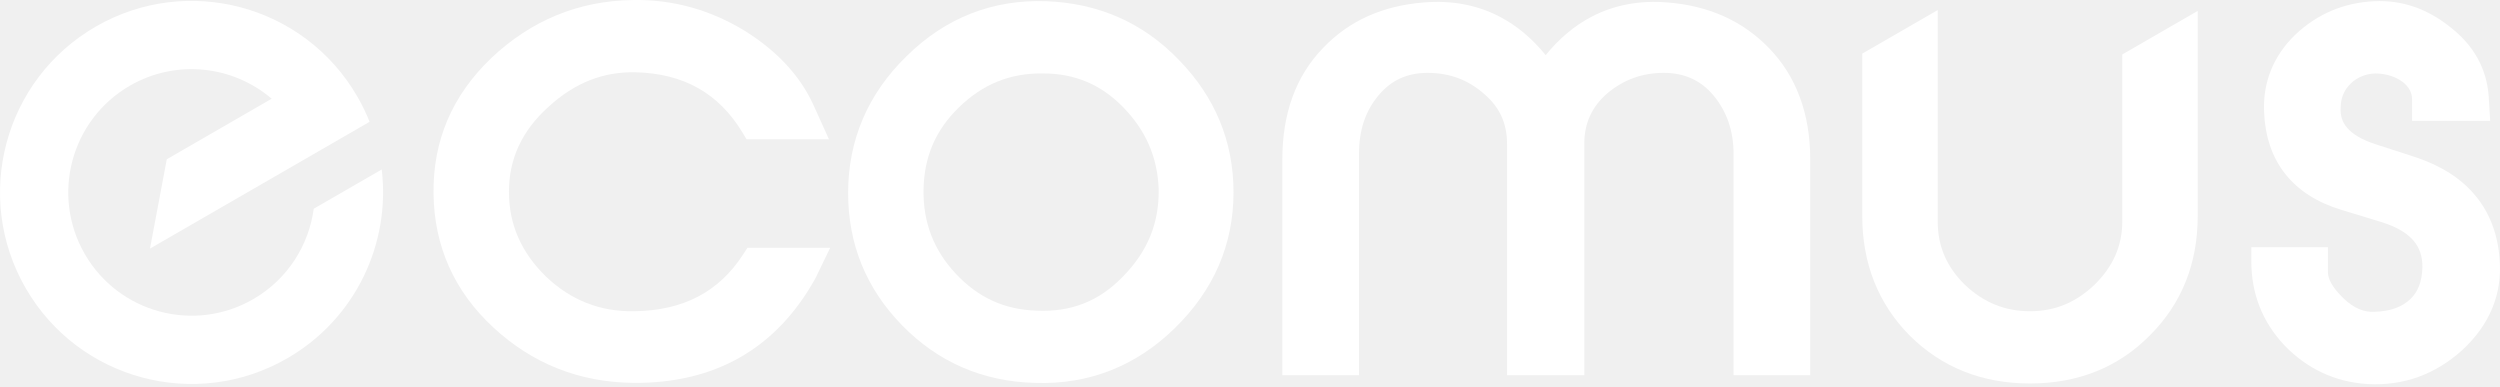
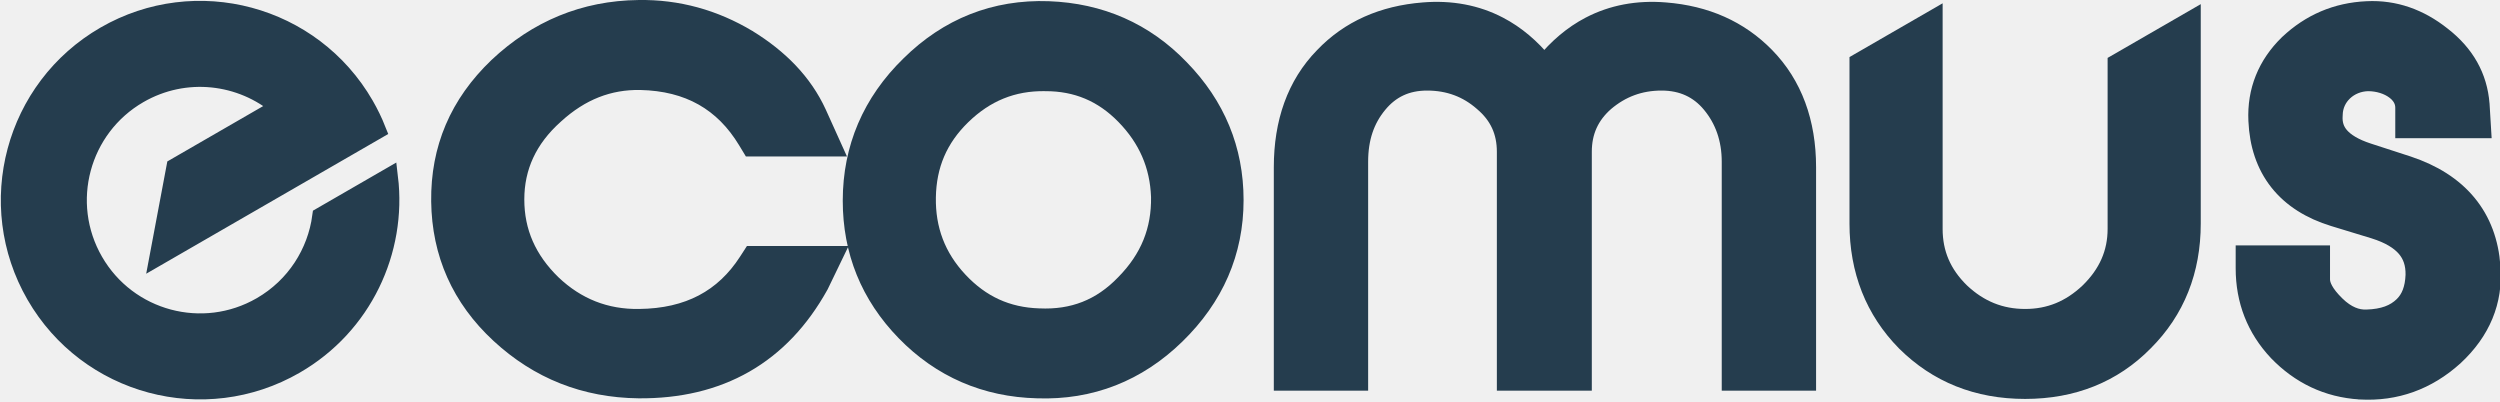
- <svg xmlns="http://www.w3.org/2000/svg" width="136" height="21" viewBox="0 0 136 21" fill="white">
-   <g>
-     <path fill-rule="evenodd" clip-rule="evenodd" d="M15.629 19.491C19.355 17.34 21.249 13.236 20.766 9.22L17.067 11.355C16.8 13.345 15.646 15.194 13.773 16.276C10.566 18.127 6.465 17.028 4.613 13.821C2.761 10.614 3.86 6.513 7.067 4.661C9.596 3.201 12.68 3.575 14.779 5.37L9.073 8.665L8.159 13.523L20.106 6.626C19.921 6.162 19.7 5.705 19.443 5.259C16.566 0.276 10.194 -1.431 5.211 1.446C0.228 4.323 -1.479 10.694 1.398 15.678C4.275 20.661 10.646 22.368 15.629 19.491Z" />
-     <path d="M115.452 2.963V12.044C115.452 13.375 114.95 14.507 113.928 15.504C112.905 16.47 111.771 16.931 110.432 16.931C109.087 16.931 107.922 16.467 106.902 15.504C105.888 14.515 105.411 13.386 105.411 12.044V0.548L101.307 2.917V11.753C101.307 14.318 102.168 16.51 103.875 18.242L103.878 18.245L103.881 18.248C105.623 19.98 107.814 20.861 110.432 20.861C113.046 20.861 115.24 19.981 116.952 18.245C118.695 16.511 119.556 14.317 119.556 11.753V0.593L115.452 2.963Z" />
-     <path d="M45.161 13.481L44.366 15.126L44.356 15.144C43.306 17.035 41.946 18.476 40.269 19.435C38.592 20.394 36.644 20.846 34.457 20.829L34.454 20.829C31.508 20.794 28.969 19.785 26.84 17.816C24.698 15.835 23.619 13.383 23.584 10.537C23.548 7.652 24.594 5.198 26.731 3.153L26.733 3.151L26.735 3.148C28.891 1.119 31.462 0.037 34.452 0.001C36.594 -0.033 38.594 0.526 40.436 1.629L40.44 1.632L40.444 1.634C42.166 2.695 43.478 4.025 44.249 5.705L44.25 5.707L45.094 7.575H40.612L40.387 7.203C39.103 5.081 37.2 3.991 34.547 3.931C32.814 3.903 31.283 4.494 29.86 5.791L29.857 5.794L29.854 5.796C28.383 7.112 27.687 8.654 27.687 10.431C27.687 12.217 28.357 13.736 29.709 15.053C31.055 16.333 32.645 16.96 34.484 16.931L34.486 16.931L34.488 16.931C37.191 16.902 39.124 15.859 40.431 13.834L40.66 13.481H45.161Z" />
-     <path fill-rule="evenodd" clip-rule="evenodd" d="M56.915 0.066C59.73 0.171 62.177 1.22 64.142 3.271C66.097 5.279 67.103 7.688 67.103 10.463C67.103 13.316 66.021 15.796 63.894 17.867C61.795 19.91 59.238 20.932 56.298 20.829C53.477 20.758 51.031 19.706 49.067 17.691C47.106 15.678 46.138 13.265 46.138 10.496C46.138 7.618 47.214 5.106 49.311 3.063C51.412 0.984 53.973 -0.038 56.915 0.066ZM56.387 16.899L56.392 16.9C58.254 16.986 59.788 16.395 61.089 15.042L61.092 15.039L61.095 15.036C62.444 13.664 63.061 12.117 63.032 10.289C62.971 8.546 62.322 7.079 61.094 5.826C59.88 4.586 58.459 3.996 56.753 3.996H56.746L56.74 3.996C54.942 3.967 53.452 4.588 52.167 5.838C50.889 7.082 50.271 8.538 50.241 10.315C50.211 12.065 50.774 13.585 51.993 14.888C53.215 16.194 54.643 16.842 56.382 16.899L56.387 16.899Z" />
-     <path d="M98.476 20.41H94.306V8.367C94.306 7.106 93.927 6.052 93.219 5.198C92.543 4.382 91.642 3.964 90.511 3.964C89.314 3.964 88.303 4.345 87.415 5.096C86.591 5.82 86.186 6.71 86.186 7.819V20.41H81.983V7.819C81.983 6.71 81.579 5.823 80.726 5.1L80.721 5.096L80.716 5.092C79.867 4.347 78.859 3.964 77.658 3.964C76.534 3.964 75.663 4.377 74.983 5.198C74.282 6.044 73.93 7.063 73.93 8.367V20.41H69.76V8.658C69.76 6.224 70.467 4.152 71.991 2.594C73.397 1.119 75.24 0.308 77.462 0.133C78.971 0.009 80.357 0.265 81.595 0.914C82.533 1.405 83.361 2.108 84.085 2.999C84.809 2.108 85.636 1.405 86.574 0.914C87.812 0.265 89.199 0.009 90.708 0.133C92.933 0.308 94.772 1.121 96.208 2.59C97.729 4.143 98.476 6.213 98.476 8.658V20.41Z" />
-     <path d="M126.64 13.448V14.817C126.64 15.133 126.834 15.595 127.473 16.217C128.05 16.779 128.612 16.986 129.144 16.964L129.148 16.964L129.152 16.964C130.072 16.936 130.691 16.691 131.145 16.25C131.53 15.875 131.75 15.34 131.779 14.57C131.791 13.941 131.617 13.466 131.293 13.088C130.957 12.696 130.408 12.349 129.571 12.087L129.568 12.086L127.354 11.411C126.076 11.02 125.042 10.378 124.317 9.461C123.592 8.544 123.222 7.409 123.167 6.11C123.091 4.477 123.673 3.047 124.851 1.9L124.856 1.895L124.86 1.891C126.051 0.768 127.487 0.14 129.173 0.067C130.679 -0.008 132.054 0.488 133.274 1.459C134.554 2.45 135.267 3.701 135.383 5.215L135.384 5.221L135.466 6.576H131.216V5.401C131.216 5.033 131.034 4.701 130.679 4.439C130.316 4.172 129.793 3.998 129.219 3.996C128.181 4.024 127.359 4.791 127.336 5.773L127.335 5.792L127.334 5.811C127.298 6.289 127.425 6.655 127.691 6.961C127.973 7.286 128.459 7.596 129.223 7.844L131.413 8.554L131.415 8.555C132.781 9.01 133.886 9.702 134.672 10.655C135.46 11.611 135.887 12.779 135.98 14.117C136.131 16.005 135.431 17.672 133.951 19.041L133.948 19.044L133.944 19.048C132.472 20.373 130.744 21.001 128.801 20.892L128.799 20.892L128.797 20.892C126.996 20.782 125.491 20.044 124.272 18.786L124.268 18.782L124.264 18.777C123.068 17.504 122.471 15.966 122.471 14.204V13.448H126.64Z" />
+ <svg xmlns="http://www.w3.org/2000/svg" width="137" height="22" viewBox="0 0 137 22" fill="none">
+   <g id="Vector">
+     <path fill-rule="evenodd" clip-rule="evenodd" d="M16.174 19.99C19.899 17.84 21.794 13.736 21.311 9.719L17.612 11.855C17.345 13.845 16.191 15.694 14.318 16.775C11.111 18.627 7.01 17.528 5.158 14.321C3.306 11.113 4.405 7.012 7.612 5.161C10.141 3.701 13.225 4.075 15.324 5.87L9.618 9.165L8.704 14.023L20.651 7.126C20.466 6.661 20.245 6.204 19.988 5.759C17.111 0.776 10.739 -0.932 5.756 1.945C0.773 4.822 -0.934 11.194 1.942 16.177C4.819 21.16 11.191 22.867 16.174 19.99Z" fill="#253D4E" />
+     <path d="M115.997 3.462V12.543C115.997 13.874 115.495 15.007 114.473 16.004C113.45 16.97 112.316 17.431 110.976 17.431C109.632 17.431 108.467 16.966 107.447 16.004C106.433 15.015 105.956 13.885 105.956 12.543V1.047L101.852 3.416V12.253C101.852 14.818 102.713 17.009 104.42 18.742L104.423 18.745L104.426 18.747C106.168 20.479 108.359 21.361 110.976 21.361C113.591 21.361 115.785 20.481 117.497 18.745C119.24 17.011 120.101 14.817 120.101 12.253V1.093L115.997 3.462Z" fill="#253D4E" />
+     <path d="M45.706 13.98L44.911 15.625L44.901 15.643C43.85 17.535 42.491 18.975 40.814 19.934C39.137 20.893 37.189 21.345 35.002 21.328L34.999 21.328C32.053 21.294 29.514 20.284 27.385 18.315C25.243 16.335 24.164 13.882 24.129 11.037C24.093 8.152 25.139 5.697 27.276 3.652L27.278 3.65L27.28 3.648C29.436 1.619 32.007 0.536 34.997 0.501C37.139 0.467 39.139 1.025 40.981 2.129L40.985 2.131L40.989 2.134C42.711 3.194 44.023 4.525 44.794 6.205L44.795 6.207L45.639 8.075H41.157L40.932 7.703C39.648 5.581 37.745 4.49 35.092 4.431C33.359 4.403 31.828 4.994 30.404 6.291L30.402 6.293L30.399 6.296C28.928 7.611 28.232 9.154 28.232 10.931C28.232 12.716 28.902 14.236 30.254 15.553C31.6 16.833 33.19 17.46 35.029 17.431L35.031 17.431L35.033 17.431C37.736 17.401 39.669 16.359 40.976 14.334L41.205 13.98H45.706Z" fill="#253D4E" />
+     <path fill-rule="evenodd" clip-rule="evenodd" d="M57.46 0.566C60.275 0.67 62.722 1.719 64.687 3.77C66.642 5.778 67.648 8.188 67.648 10.963C67.648 13.815 66.566 16.295 64.439 18.366C62.34 20.41 59.783 21.432 56.843 21.328C54.022 21.258 51.575 20.206 49.612 18.191C47.651 16.177 46.683 13.765 46.683 10.995C46.683 8.118 47.759 5.605 49.856 3.562C51.957 1.483 54.518 0.461 57.46 0.566ZM56.932 17.399L56.937 17.399C58.799 17.485 60.333 16.894 61.634 15.541L61.637 15.538L61.64 15.535C62.989 14.164 63.606 12.616 63.577 10.788C63.516 9.046 62.867 7.579 61.639 6.325C60.425 5.086 59.004 4.496 57.298 4.496H57.291L57.285 4.495C55.487 4.467 53.997 5.088 52.712 6.338C51.434 7.582 50.816 9.037 50.786 10.814C50.756 12.564 51.319 14.085 52.538 15.388C53.76 16.693 55.188 17.341 56.926 17.399L56.932 17.399Z" fill="#253D4E" />
+     <path d="M99.021 20.909H94.851V8.867C94.851 7.606 94.472 6.552 93.764 5.698C93.088 4.881 92.187 4.463 91.056 4.463C89.859 4.463 88.848 4.844 87.96 5.596C87.136 6.32 86.731 7.209 86.731 8.319V20.909H82.528V8.319C82.528 7.209 82.124 6.323 81.271 5.6L81.266 5.596L81.261 5.591C80.412 4.847 79.404 4.463 78.203 4.463C77.079 4.463 76.208 4.876 75.528 5.698C74.827 6.544 74.474 7.562 74.474 8.867V20.909H70.305V9.157C70.305 6.724 71.012 4.651 72.536 3.093C73.942 1.619 75.785 0.807 78.007 0.632C79.516 0.509 80.902 0.765 82.14 1.413C83.078 1.904 83.906 2.607 84.63 3.498C85.353 2.607 86.181 1.904 87.119 1.413C88.358 0.765 89.744 0.509 91.252 0.632C93.478 0.807 95.317 1.621 96.753 3.089C98.274 4.642 99.021 6.712 99.021 9.157V20.909Z" fill="#253D4E" />
+     <path d="M127.185 13.948V15.316C127.185 15.633 127.379 16.095 128.018 16.717C128.595 17.279 129.156 17.485 129.689 17.463L129.693 17.463L129.697 17.463C130.617 17.435 131.236 17.191 131.69 16.749C132.075 16.375 132.295 15.839 132.324 15.069C132.336 14.441 132.162 13.966 131.838 13.588C131.502 13.196 130.953 12.848 130.116 12.586L130.113 12.585L127.899 11.91C126.621 11.519 125.587 10.878 124.862 9.961C124.137 9.043 123.767 7.909 123.712 6.609C123.636 4.976 124.218 3.546 125.396 2.399L125.4 2.395L125.405 2.391C126.596 1.268 128.032 0.64 129.717 0.566C131.224 0.492 132.599 0.988 133.819 1.958C135.099 2.949 135.812 4.201 135.928 5.715L135.929 5.721L136.011 7.075H131.761V5.9C131.761 5.532 131.579 5.201 131.223 4.939C130.861 4.671 130.338 4.497 129.764 4.496C128.726 4.523 127.904 5.291 127.881 6.272L127.88 6.291L127.879 6.31C127.843 6.788 127.97 7.154 128.236 7.46C128.518 7.785 129.004 8.095 129.768 8.343L131.957 9.054L131.96 9.055C133.326 9.51 134.431 10.202 135.217 11.155C136.005 12.11 136.432 13.279 136.525 14.617C136.676 16.504 135.976 18.172 134.496 19.541L134.493 19.544L134.489 19.547C133.017 20.873 131.289 21.501 129.345 21.392L129.344 21.392L129.342 21.391C127.541 21.282 126.036 20.544 124.817 19.285L124.813 19.281L124.809 19.277C123.613 18.004 123.015 16.466 123.015 14.704V13.948H127.185Z" fill="#253D4E" />
+     <path fill-rule="evenodd" clip-rule="evenodd" d="M16.174 19.99C19.899 17.84 21.794 13.736 21.311 9.719L17.612 11.855C17.345 13.845 16.191 15.694 14.318 16.775C11.111 18.627 7.01 17.528 5.158 14.321C3.306 11.113 4.405 7.012 7.612 5.161C10.141 3.701 13.225 4.075 15.324 5.87L9.618 9.165L8.704 14.023L20.651 7.126C20.466 6.661 20.245 6.204 19.988 5.759C17.111 0.776 10.739 -0.932 5.756 1.945C0.773 4.822 -0.934 11.194 1.942 16.177C4.819 21.16 11.191 22.867 16.174 19.99Z" stroke="#253D4E" />
+     <path d="M115.997 3.462V12.543C115.997 13.874 115.495 15.007 114.473 16.004C113.45 16.97 112.316 17.431 110.976 17.431C109.632 17.431 108.467 16.966 107.447 16.004C106.433 15.015 105.956 13.885 105.956 12.543V1.047L101.852 3.416V12.253C101.852 14.818 102.713 17.009 104.42 18.742L104.423 18.745L104.426 18.747C106.168 20.479 108.359 21.361 110.976 21.361C113.591 21.361 115.785 20.481 117.497 18.745C119.24 17.011 120.101 14.817 120.101 12.253V1.093L115.997 3.462Z" stroke="#253D4E" />
+     <path d="M45.706 13.98L44.911 15.625L44.901 15.643C43.85 17.535 42.491 18.975 40.814 19.934C39.137 20.893 37.189 21.345 35.002 21.328L34.999 21.328C32.053 21.294 29.514 20.284 27.385 18.315C25.243 16.335 24.164 13.882 24.129 11.037C24.093 8.152 25.139 5.697 27.276 3.652L27.278 3.65L27.28 3.648C29.436 1.619 32.007 0.536 34.997 0.501C37.139 0.467 39.139 1.025 40.981 2.129L40.985 2.131L40.989 2.134C42.711 3.194 44.023 4.525 44.794 6.205L44.795 6.207L45.639 8.075H41.157L40.932 7.703C39.648 5.581 37.745 4.49 35.092 4.431C33.359 4.403 31.828 4.994 30.404 6.291L30.402 6.293L30.399 6.296C28.928 7.611 28.232 9.154 28.232 10.931C28.232 12.716 28.902 14.236 30.254 15.553C31.6 16.833 33.19 17.46 35.029 17.431L35.031 17.431L35.033 17.431C37.736 17.401 39.669 16.359 40.976 14.334L41.205 13.98H45.706Z" stroke="#253D4E" />
+     <path fill-rule="evenodd" clip-rule="evenodd" d="M57.46 0.566C60.275 0.67 62.722 1.719 64.687 3.77C66.642 5.778 67.648 8.188 67.648 10.963C67.648 13.815 66.566 16.295 64.439 18.366C62.34 20.41 59.783 21.432 56.843 21.328C54.022 21.258 51.575 20.206 49.612 18.191C47.651 16.177 46.683 13.765 46.683 10.995C46.683 8.118 47.759 5.605 49.856 3.562C51.957 1.483 54.518 0.461 57.46 0.566ZM56.932 17.399L56.937 17.399C58.799 17.485 60.333 16.894 61.634 15.541L61.637 15.538L61.64 15.535C62.989 14.164 63.606 12.616 63.577 10.788C63.516 9.046 62.867 7.579 61.639 6.325C60.425 5.086 59.004 4.496 57.298 4.496H57.291L57.285 4.495C55.487 4.467 53.997 5.088 52.712 6.338C51.434 7.582 50.816 9.037 50.786 10.814C50.756 12.564 51.319 14.085 52.538 15.388C53.76 16.693 55.188 17.341 56.926 17.399L56.932 17.399Z" stroke="#253D4E" />
+     <path d="M99.021 20.909H94.851V8.867C94.851 7.606 94.472 6.552 93.764 5.698C93.088 4.881 92.187 4.463 91.056 4.463C89.859 4.463 88.848 4.844 87.96 5.596C87.136 6.32 86.731 7.209 86.731 8.319V20.909H82.528V8.319C82.528 7.209 82.124 6.323 81.271 5.6L81.266 5.596L81.261 5.591C80.412 4.847 79.404 4.463 78.203 4.463C77.079 4.463 76.208 4.876 75.528 5.698C74.827 6.544 74.474 7.562 74.474 8.867V20.909H70.305V9.157C70.305 6.724 71.012 4.651 72.536 3.093C73.942 1.619 75.785 0.807 78.007 0.632C79.516 0.509 80.902 0.765 82.14 1.413C83.078 1.904 83.906 2.607 84.63 3.498C85.353 2.607 86.181 1.904 87.119 1.413C88.358 0.765 89.744 0.509 91.252 0.632C93.478 0.807 95.317 1.621 96.753 3.089C98.274 4.642 99.021 6.712 99.021 9.157V20.909Z" stroke="#253D4E" />
+     <path d="M127.185 13.948V15.316C127.185 15.633 127.379 16.095 128.018 16.717C128.595 17.279 129.156 17.485 129.689 17.463L129.693 17.463L129.697 17.463C130.617 17.435 131.236 17.191 131.69 16.749C132.075 16.375 132.295 15.839 132.324 15.069C132.336 14.441 132.162 13.966 131.838 13.588C131.502 13.196 130.953 12.848 130.116 12.586L130.113 12.585L127.899 11.91C126.621 11.519 125.587 10.878 124.862 9.961C124.137 9.043 123.767 7.909 123.712 6.609C123.636 4.976 124.218 3.546 125.396 2.399L125.4 2.395L125.405 2.391C126.596 1.268 128.032 0.64 129.717 0.566C131.224 0.492 132.599 0.988 133.819 1.958C135.099 2.949 135.812 4.201 135.928 5.715L135.929 5.721L136.011 7.075H131.761V5.9C131.761 5.532 131.579 5.201 131.223 4.939C130.861 4.671 130.338 4.497 129.764 4.496C128.726 4.523 127.904 5.291 127.881 6.272L127.88 6.291L127.879 6.31C127.843 6.788 127.97 7.154 128.236 7.46C128.518 7.785 129.004 8.095 129.768 8.343L131.957 9.054L131.96 9.055C133.326 9.51 134.431 10.202 135.217 11.155C136.005 12.11 136.432 13.279 136.525 14.617C136.676 16.504 135.976 18.172 134.496 19.541L134.493 19.544L134.489 19.547C133.017 20.873 131.289 21.501 129.345 21.392L129.344 21.392L129.342 21.391C127.541 21.282 126.036 20.544 124.817 19.285L124.813 19.281L124.809 19.277C123.613 18.004 123.015 16.466 123.015 14.704V13.948H127.185Z" stroke="#253D4E" />
  </g>
</svg>
